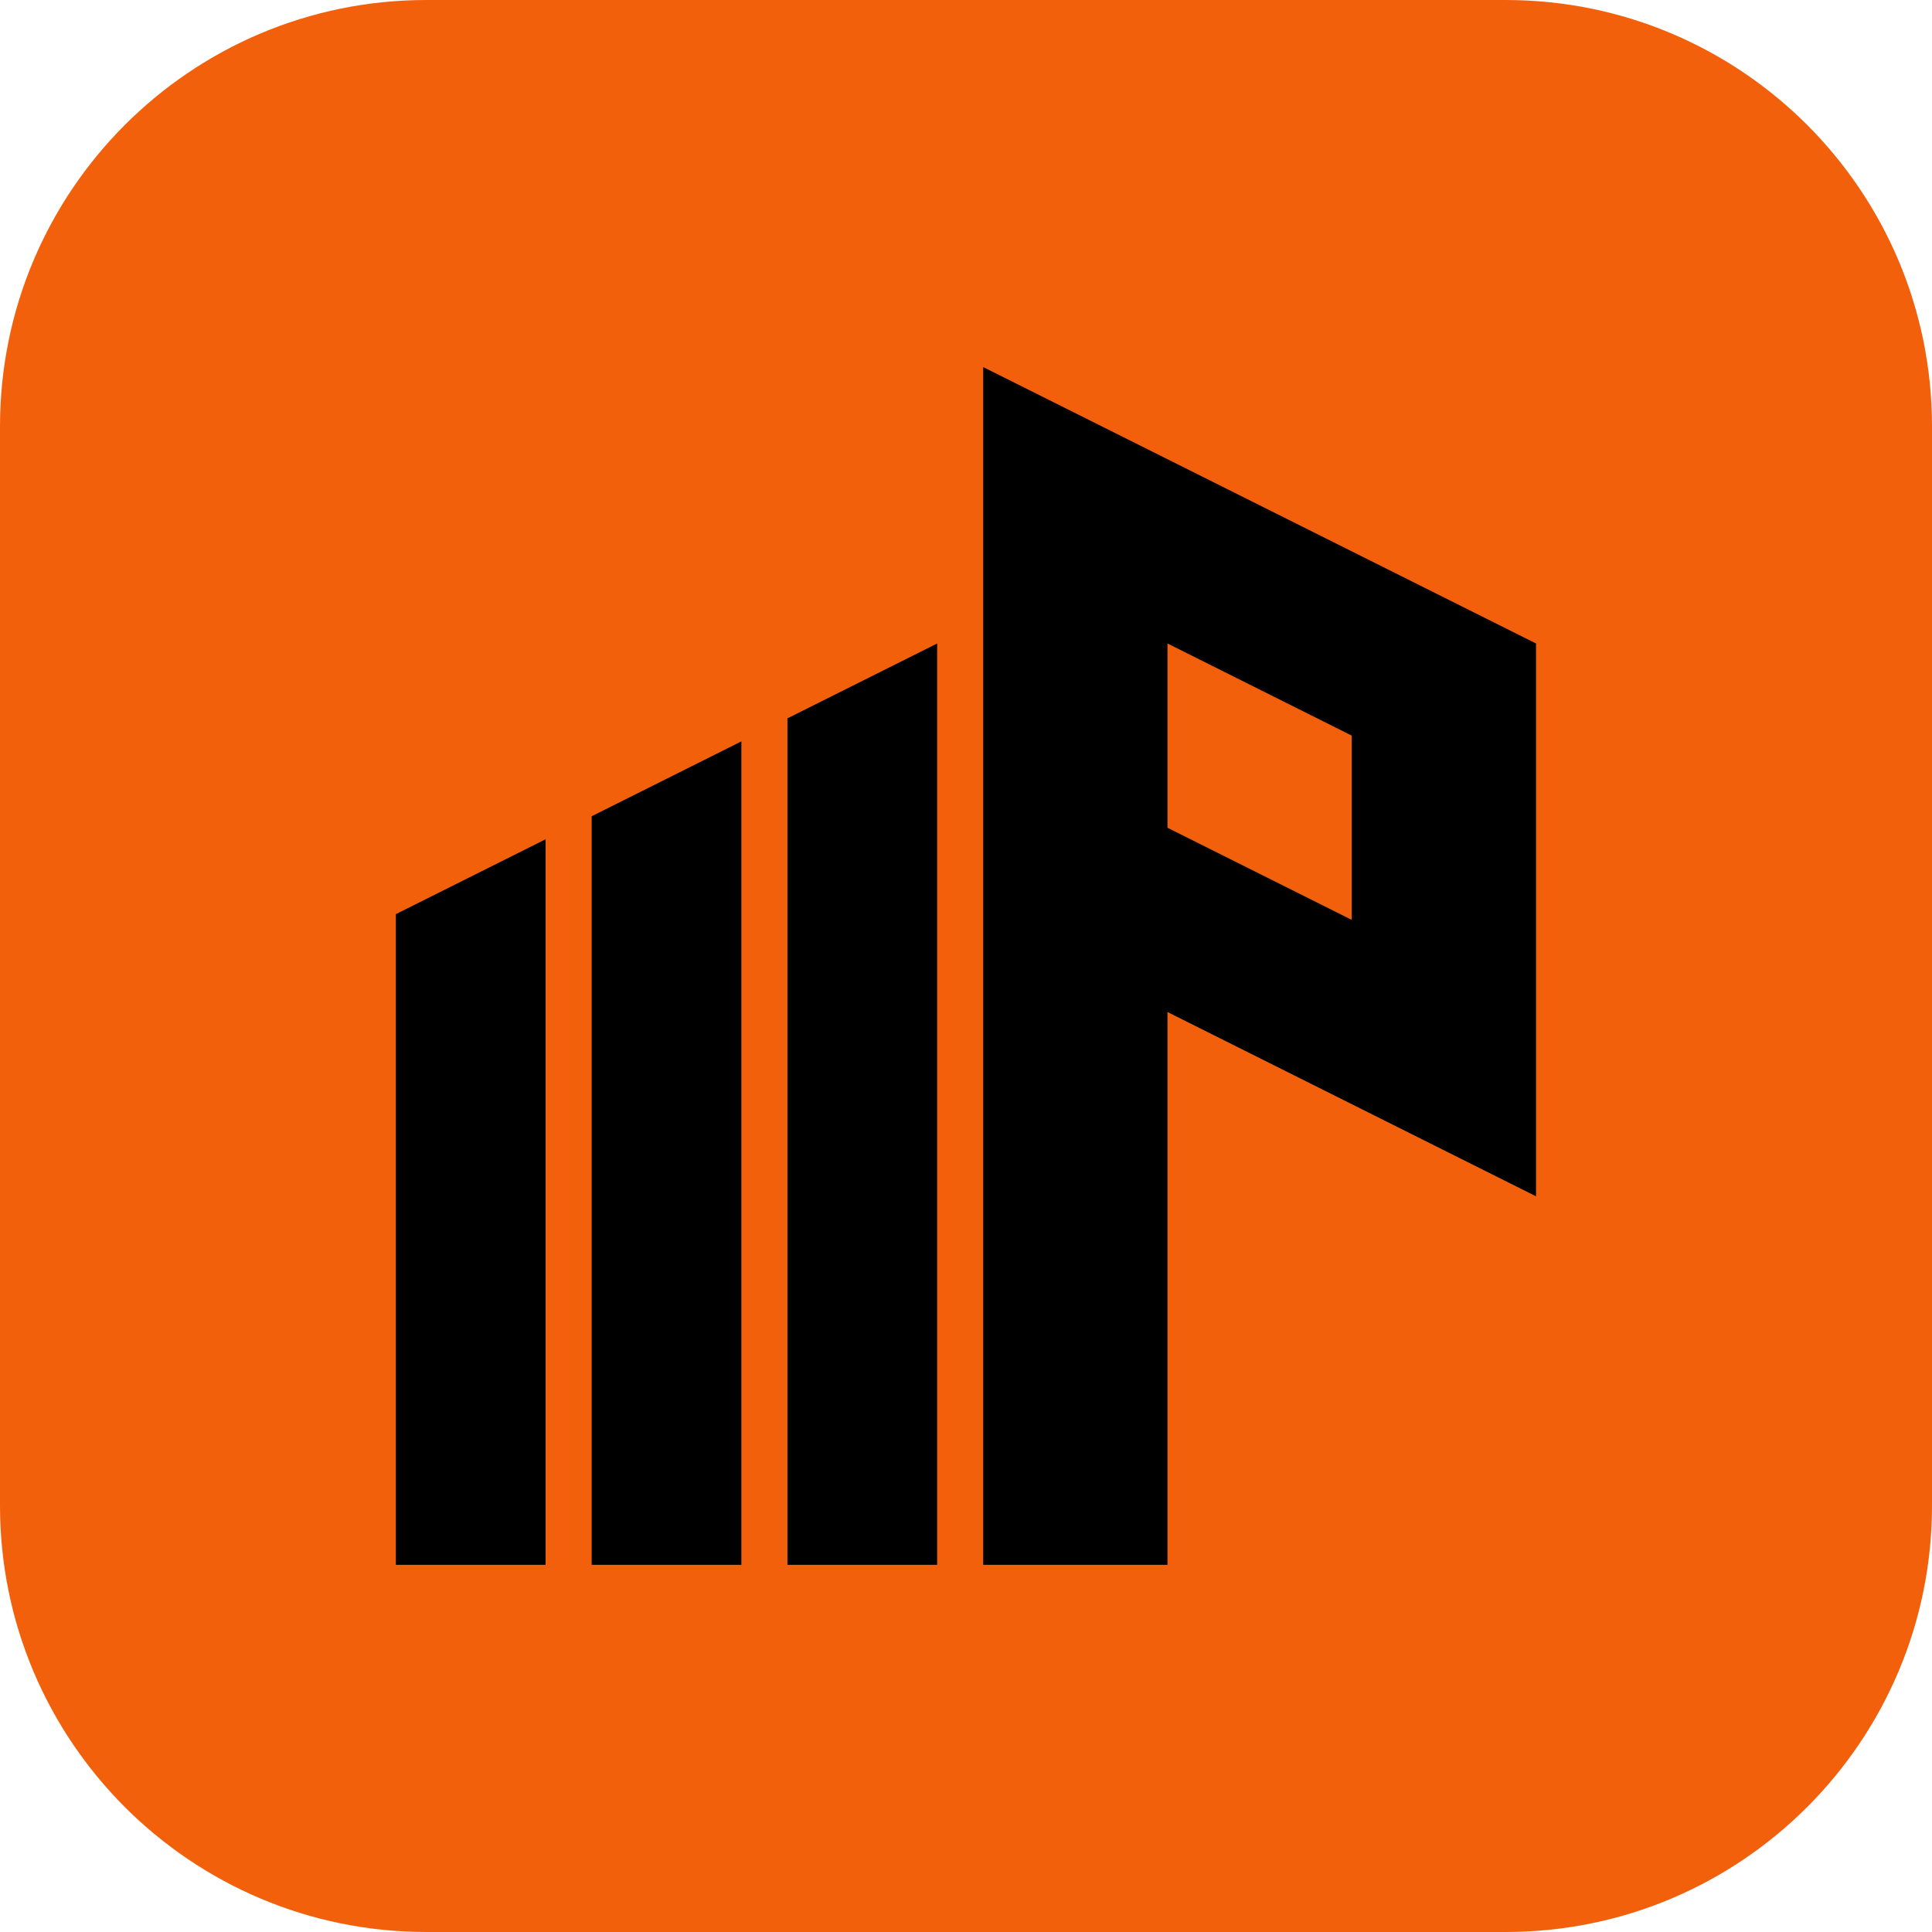
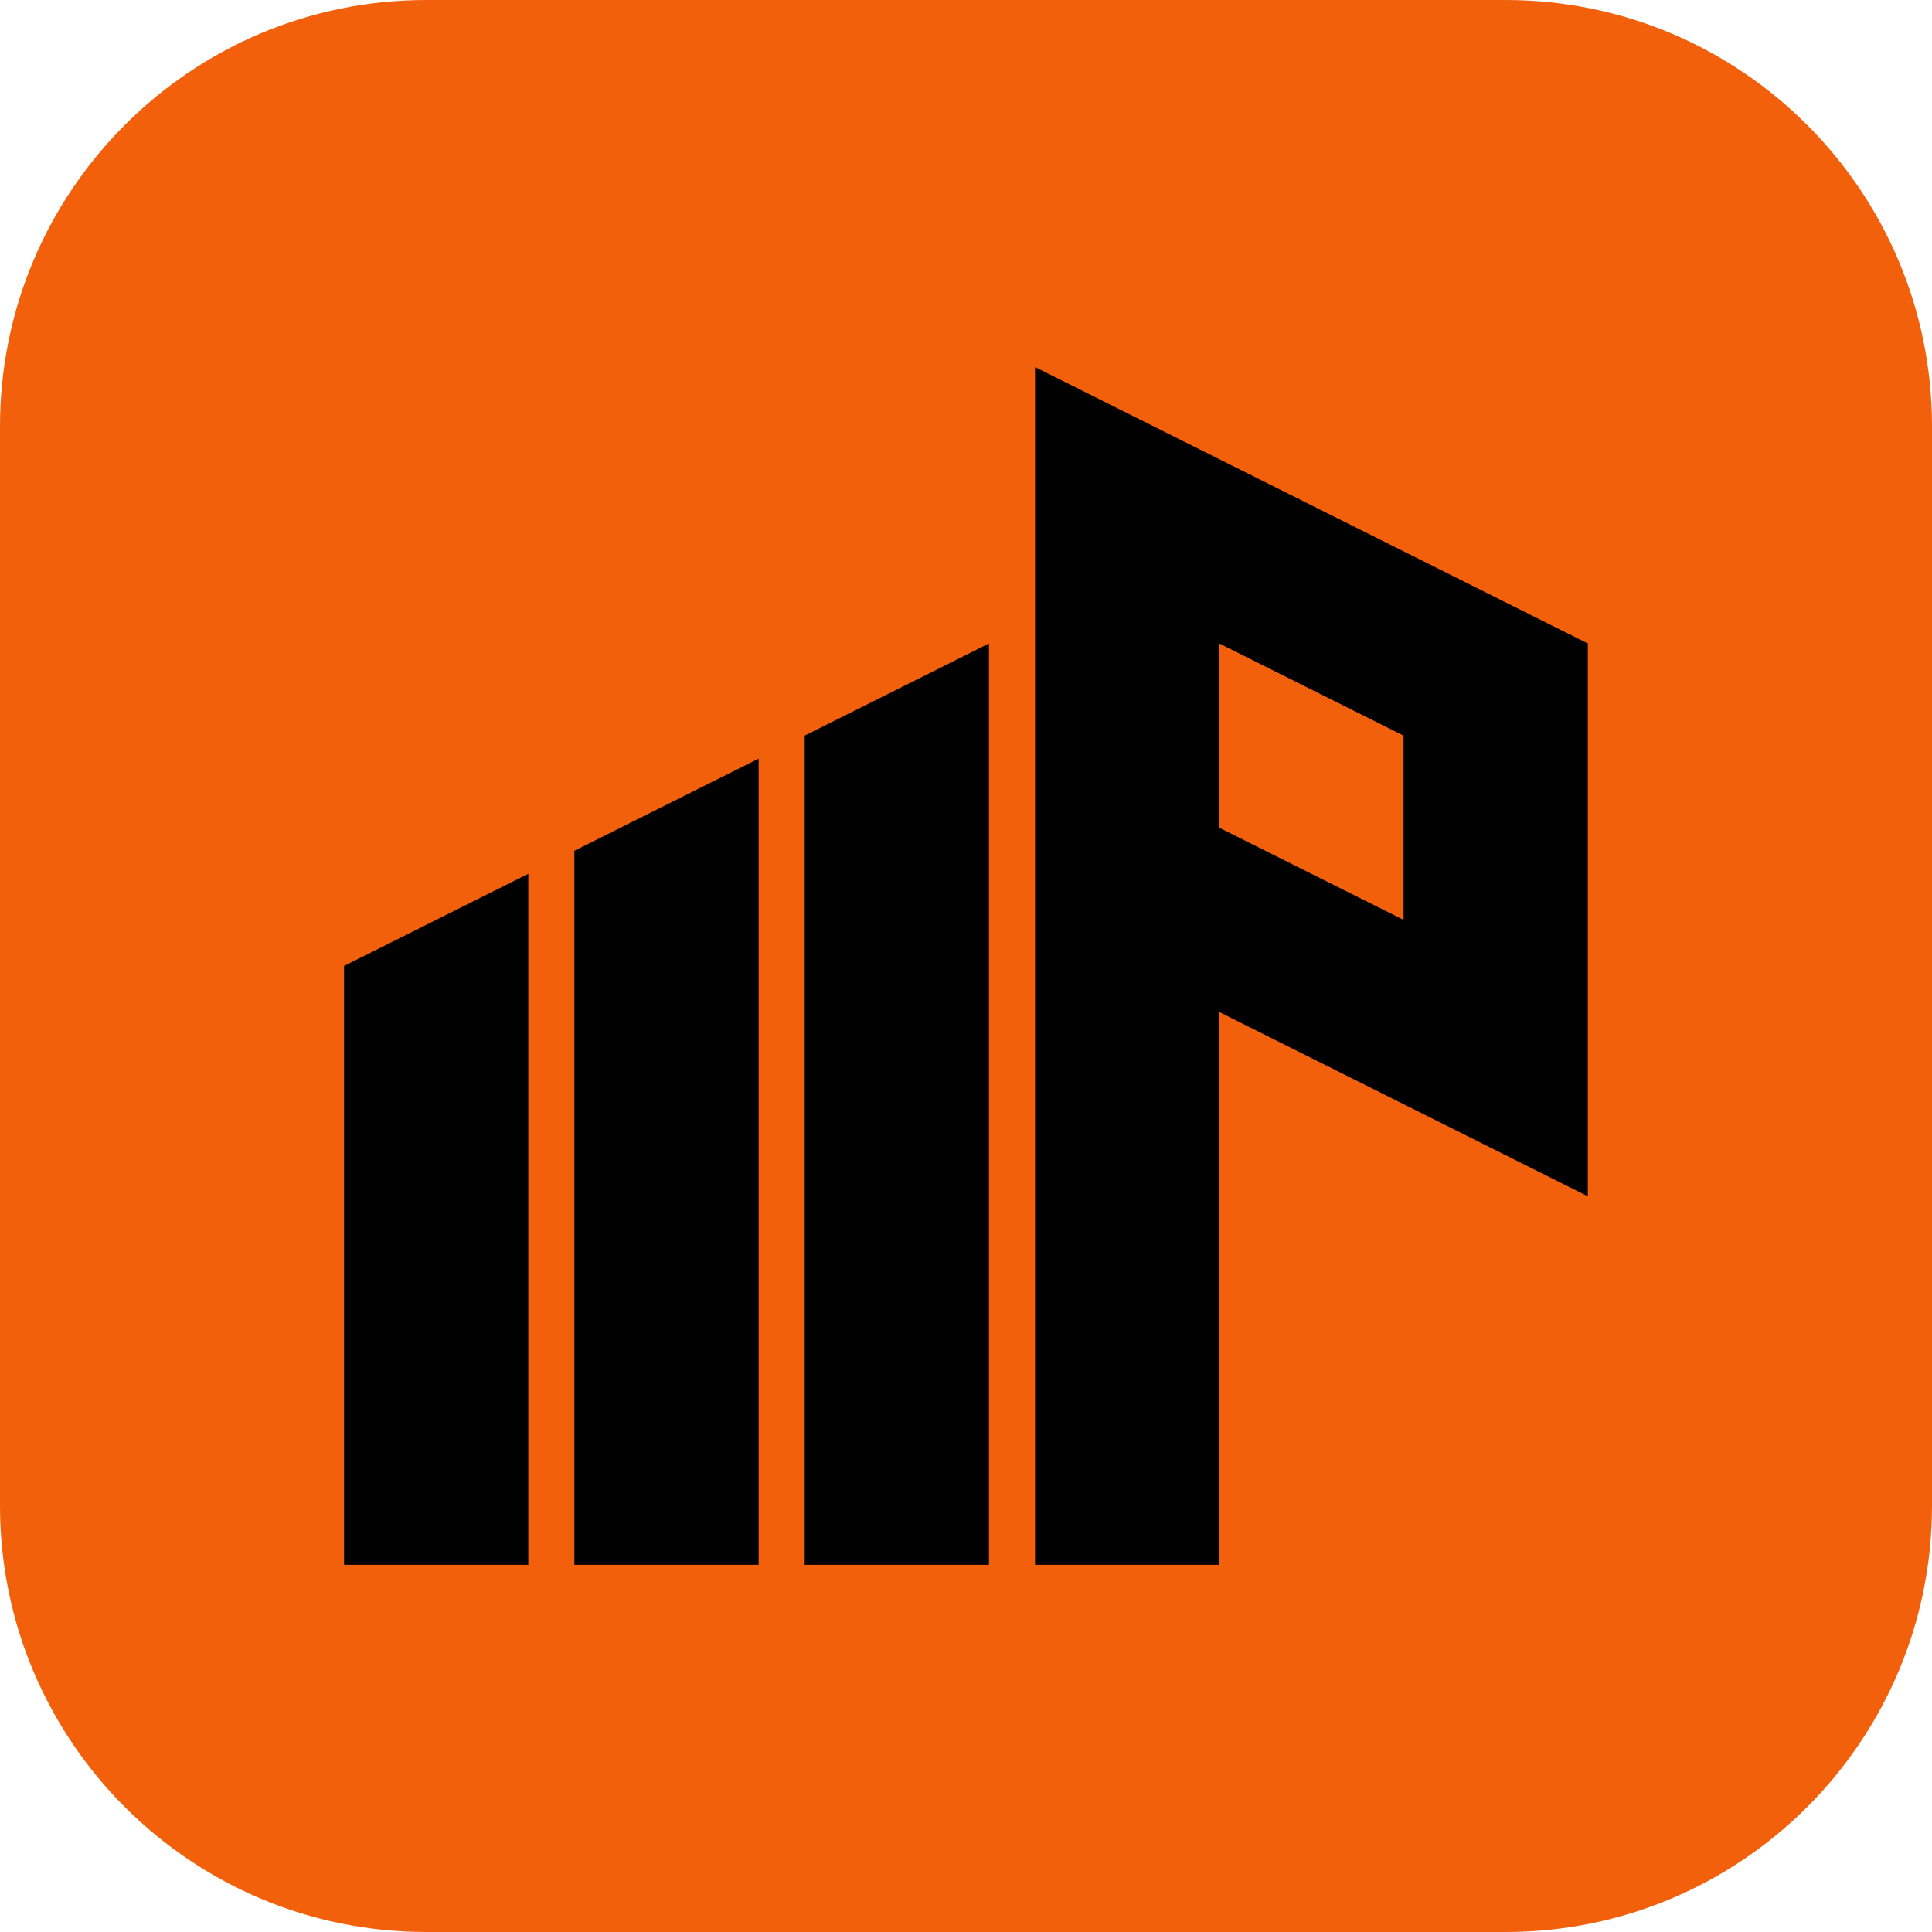
<svg xmlns="http://www.w3.org/2000/svg" viewBox="0 0 512 512" width="512" height="512" role="img" aria-label="ProBuild Group">
  <rect width="512" height="512" rx="113" fill="#F2600C" />
-   <g transform="translate(104.911 97.28) scale(3.052) translate(-5 -8)">
+   <g transform="translate(91.175 97.28) scale(3.052) translate(4 -8)">
    <g fill="#000000">
-       <path d="M5 55.5L18 49V112H5Z" />
-       <path d="M22 47L35 40.5V112H22Z" />
-       <path d="M39 38.5L52 32V112H39Z" />
+       <path d="M-4 60L12 52V112H-4Z" />
+       <path d="M16 50L32 42V112H16Z" />
+       <path d="M36 40L52 32V112H36Z" />
    </g>
    <path fill="#000000" fill-rule="evenodd" d="M56 8L104 32V80L72 64V112H56Z M72 32L88 40V56L72 48Z" />
  </g>
</svg>
